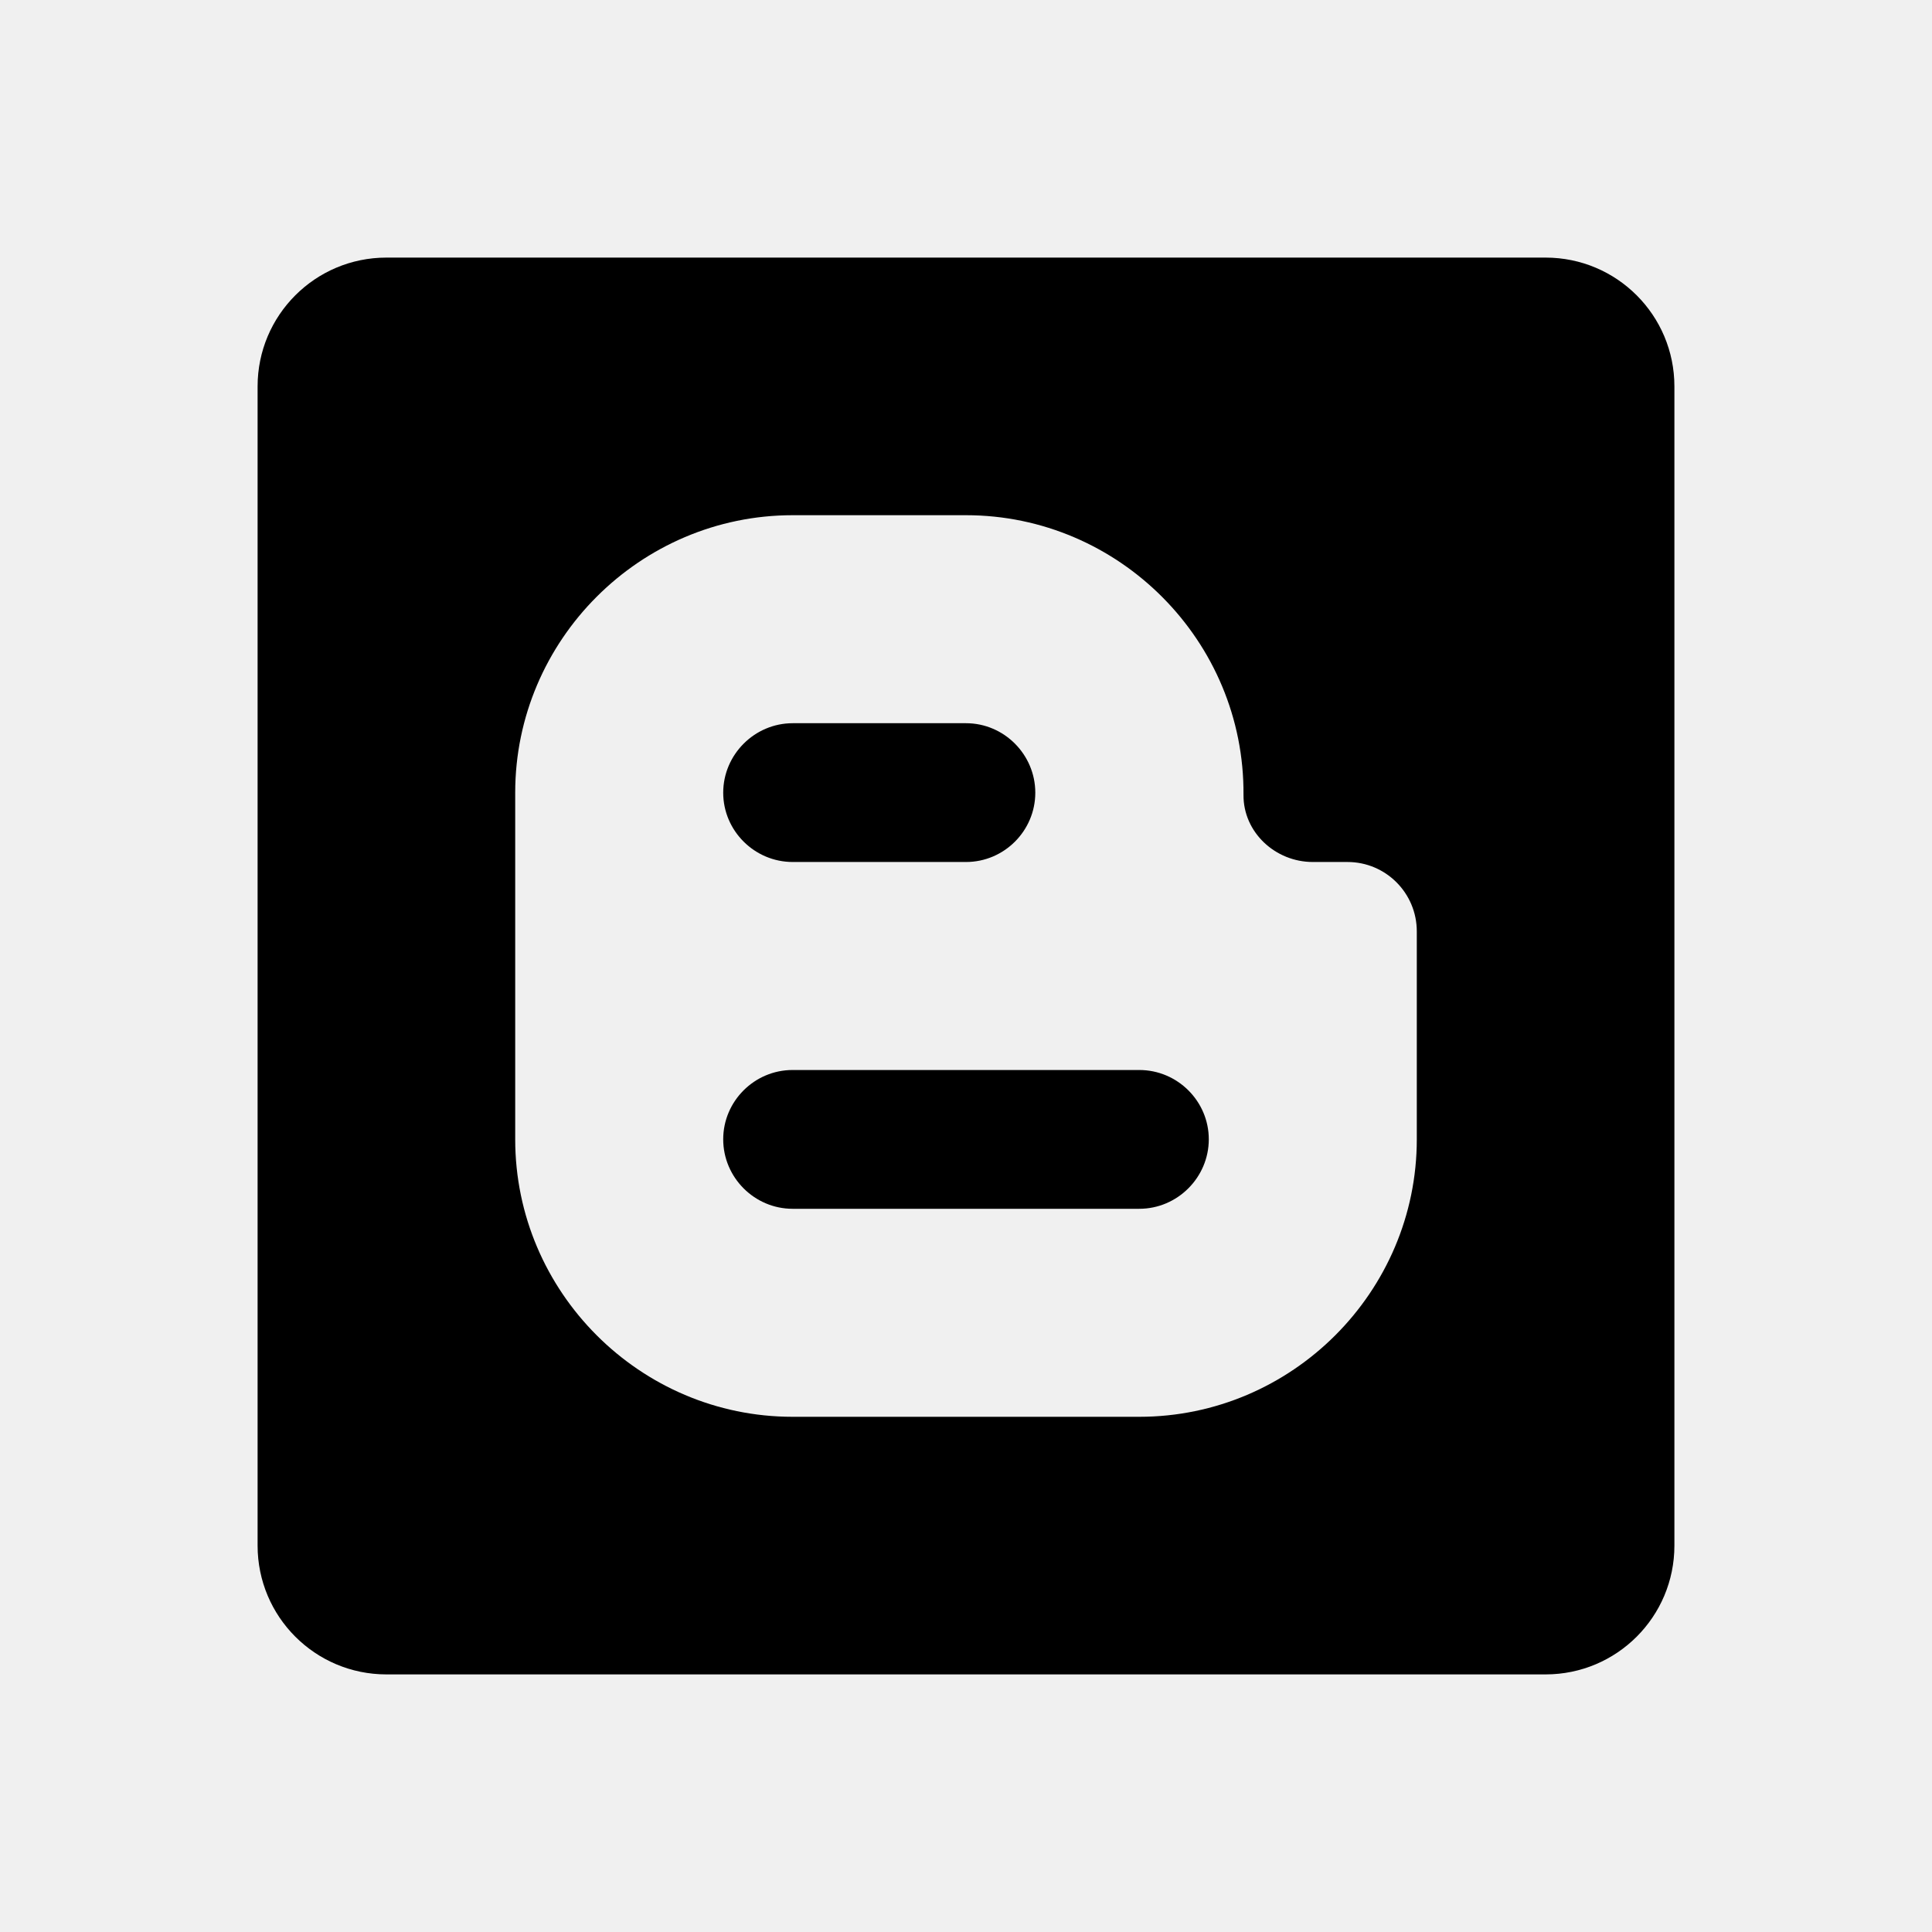
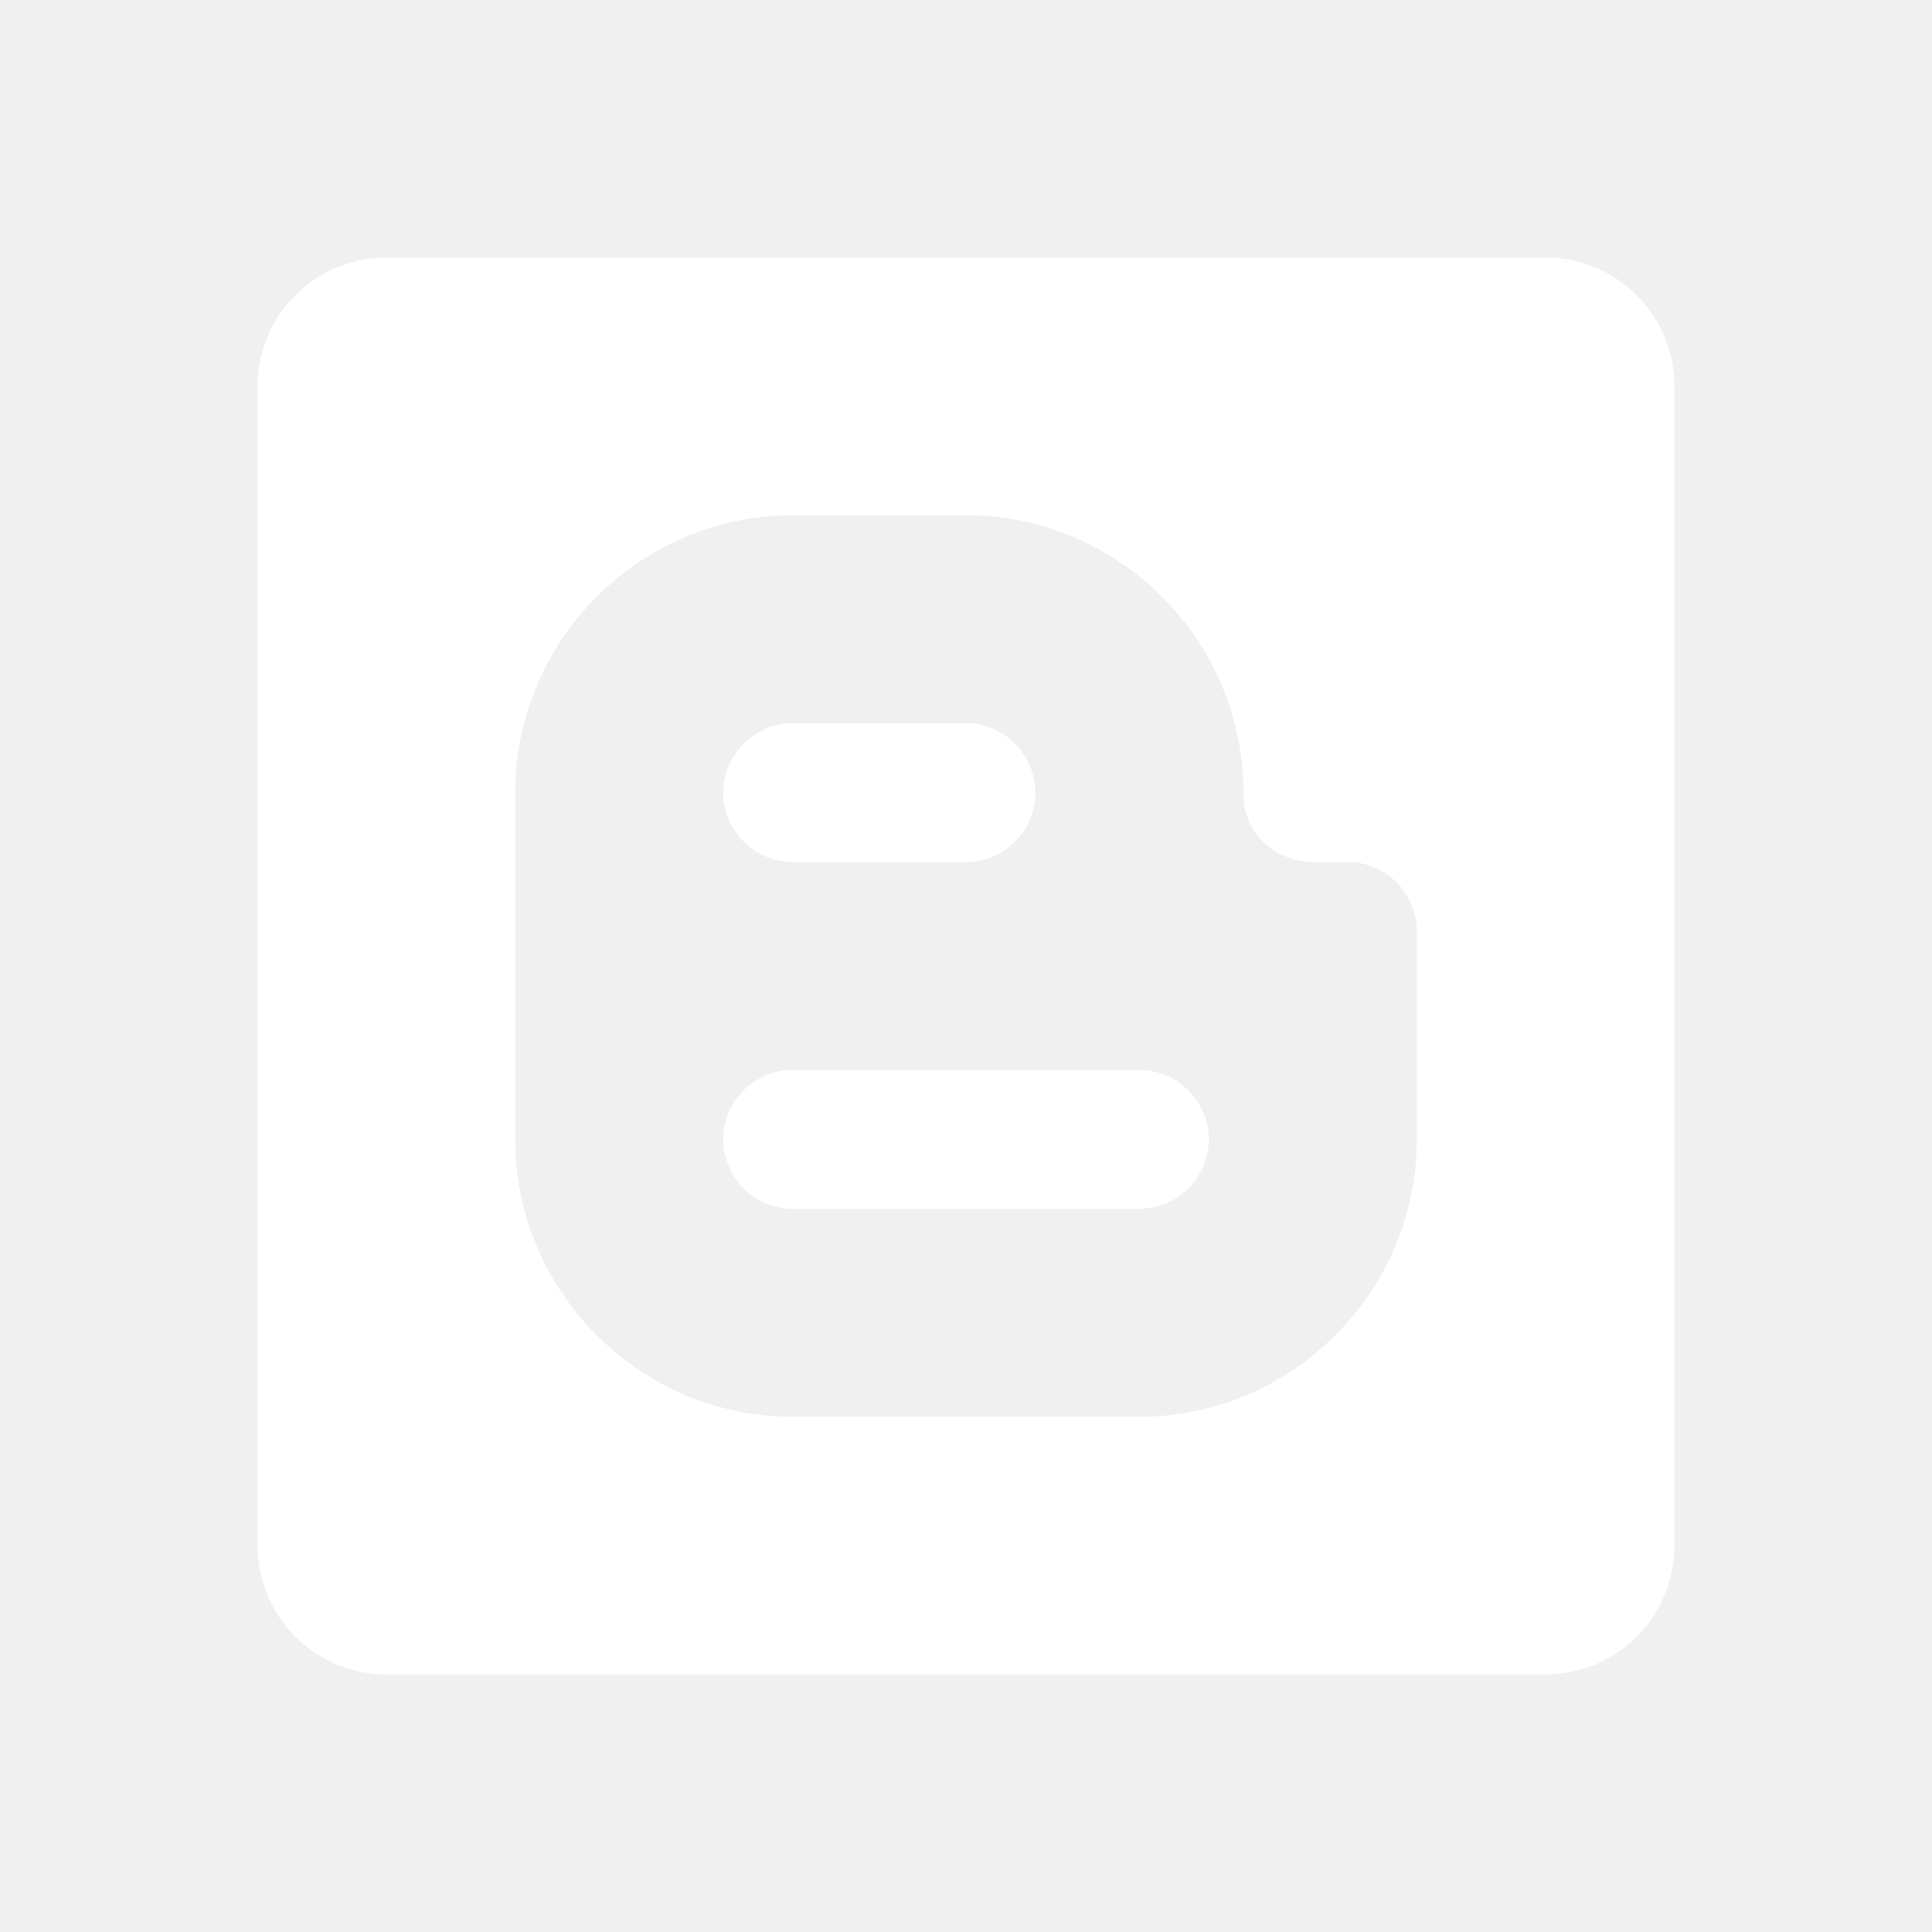
- <svg xmlns="http://www.w3.org/2000/svg" fill="#000000" viewBox="0 0 30 30" width="30px" height="30px">
+ <svg xmlns="http://www.w3.org/2000/svg" fill="#ffffff" viewBox="0 0 30 30" width="30px" height="30px">
  <path d="M 6 4 C 4.895 4 4 4.895 4 6 L 4 24 C 4 25.105 4.895 26 6 26 L 24 26 C 25.105 26 26 25.105 26 24 L 26 6 C 26 4.895 25.105 4 24 4 L 6 4 z M 12.309 8 L 15 8 C 17.38 8 19.326 9.957 19.309 12.342 C 19.304 12.924 19.803 13.385 20.385 13.385 L 20.924 13.385 C 21.519 13.385 22 13.868 22 14.463 L 22 17.691 C 22 20.061 20.061 22 17.691 22 L 12.307 22 C 9.938 22 8 20.061 8 17.691 L 8 15 L 8 12.309 C 8 9.939 9.939 8 12.309 8 z M 12.309 11.23 C 11.717 11.23 11.23 11.717 11.23 12.309 C 11.23 12.901 11.717 13.385 12.309 13.385 L 15 13.385 C 15.592 13.385 16.076 12.901 16.076 12.309 C 16.076 11.717 15.592 11.23 15 11.23 L 12.309 11.23 z M 12.307 16.615 C 11.715 16.615 11.23 17.099 11.23 17.691 C 11.23 18.283 11.715 18.77 12.307 18.77 L 17.691 18.77 C 18.283 18.77 18.77 18.283 18.77 17.691 C 18.77 17.099 18.284 16.615 17.691 16.615 L 12.307 16.615 z" />
</svg>
